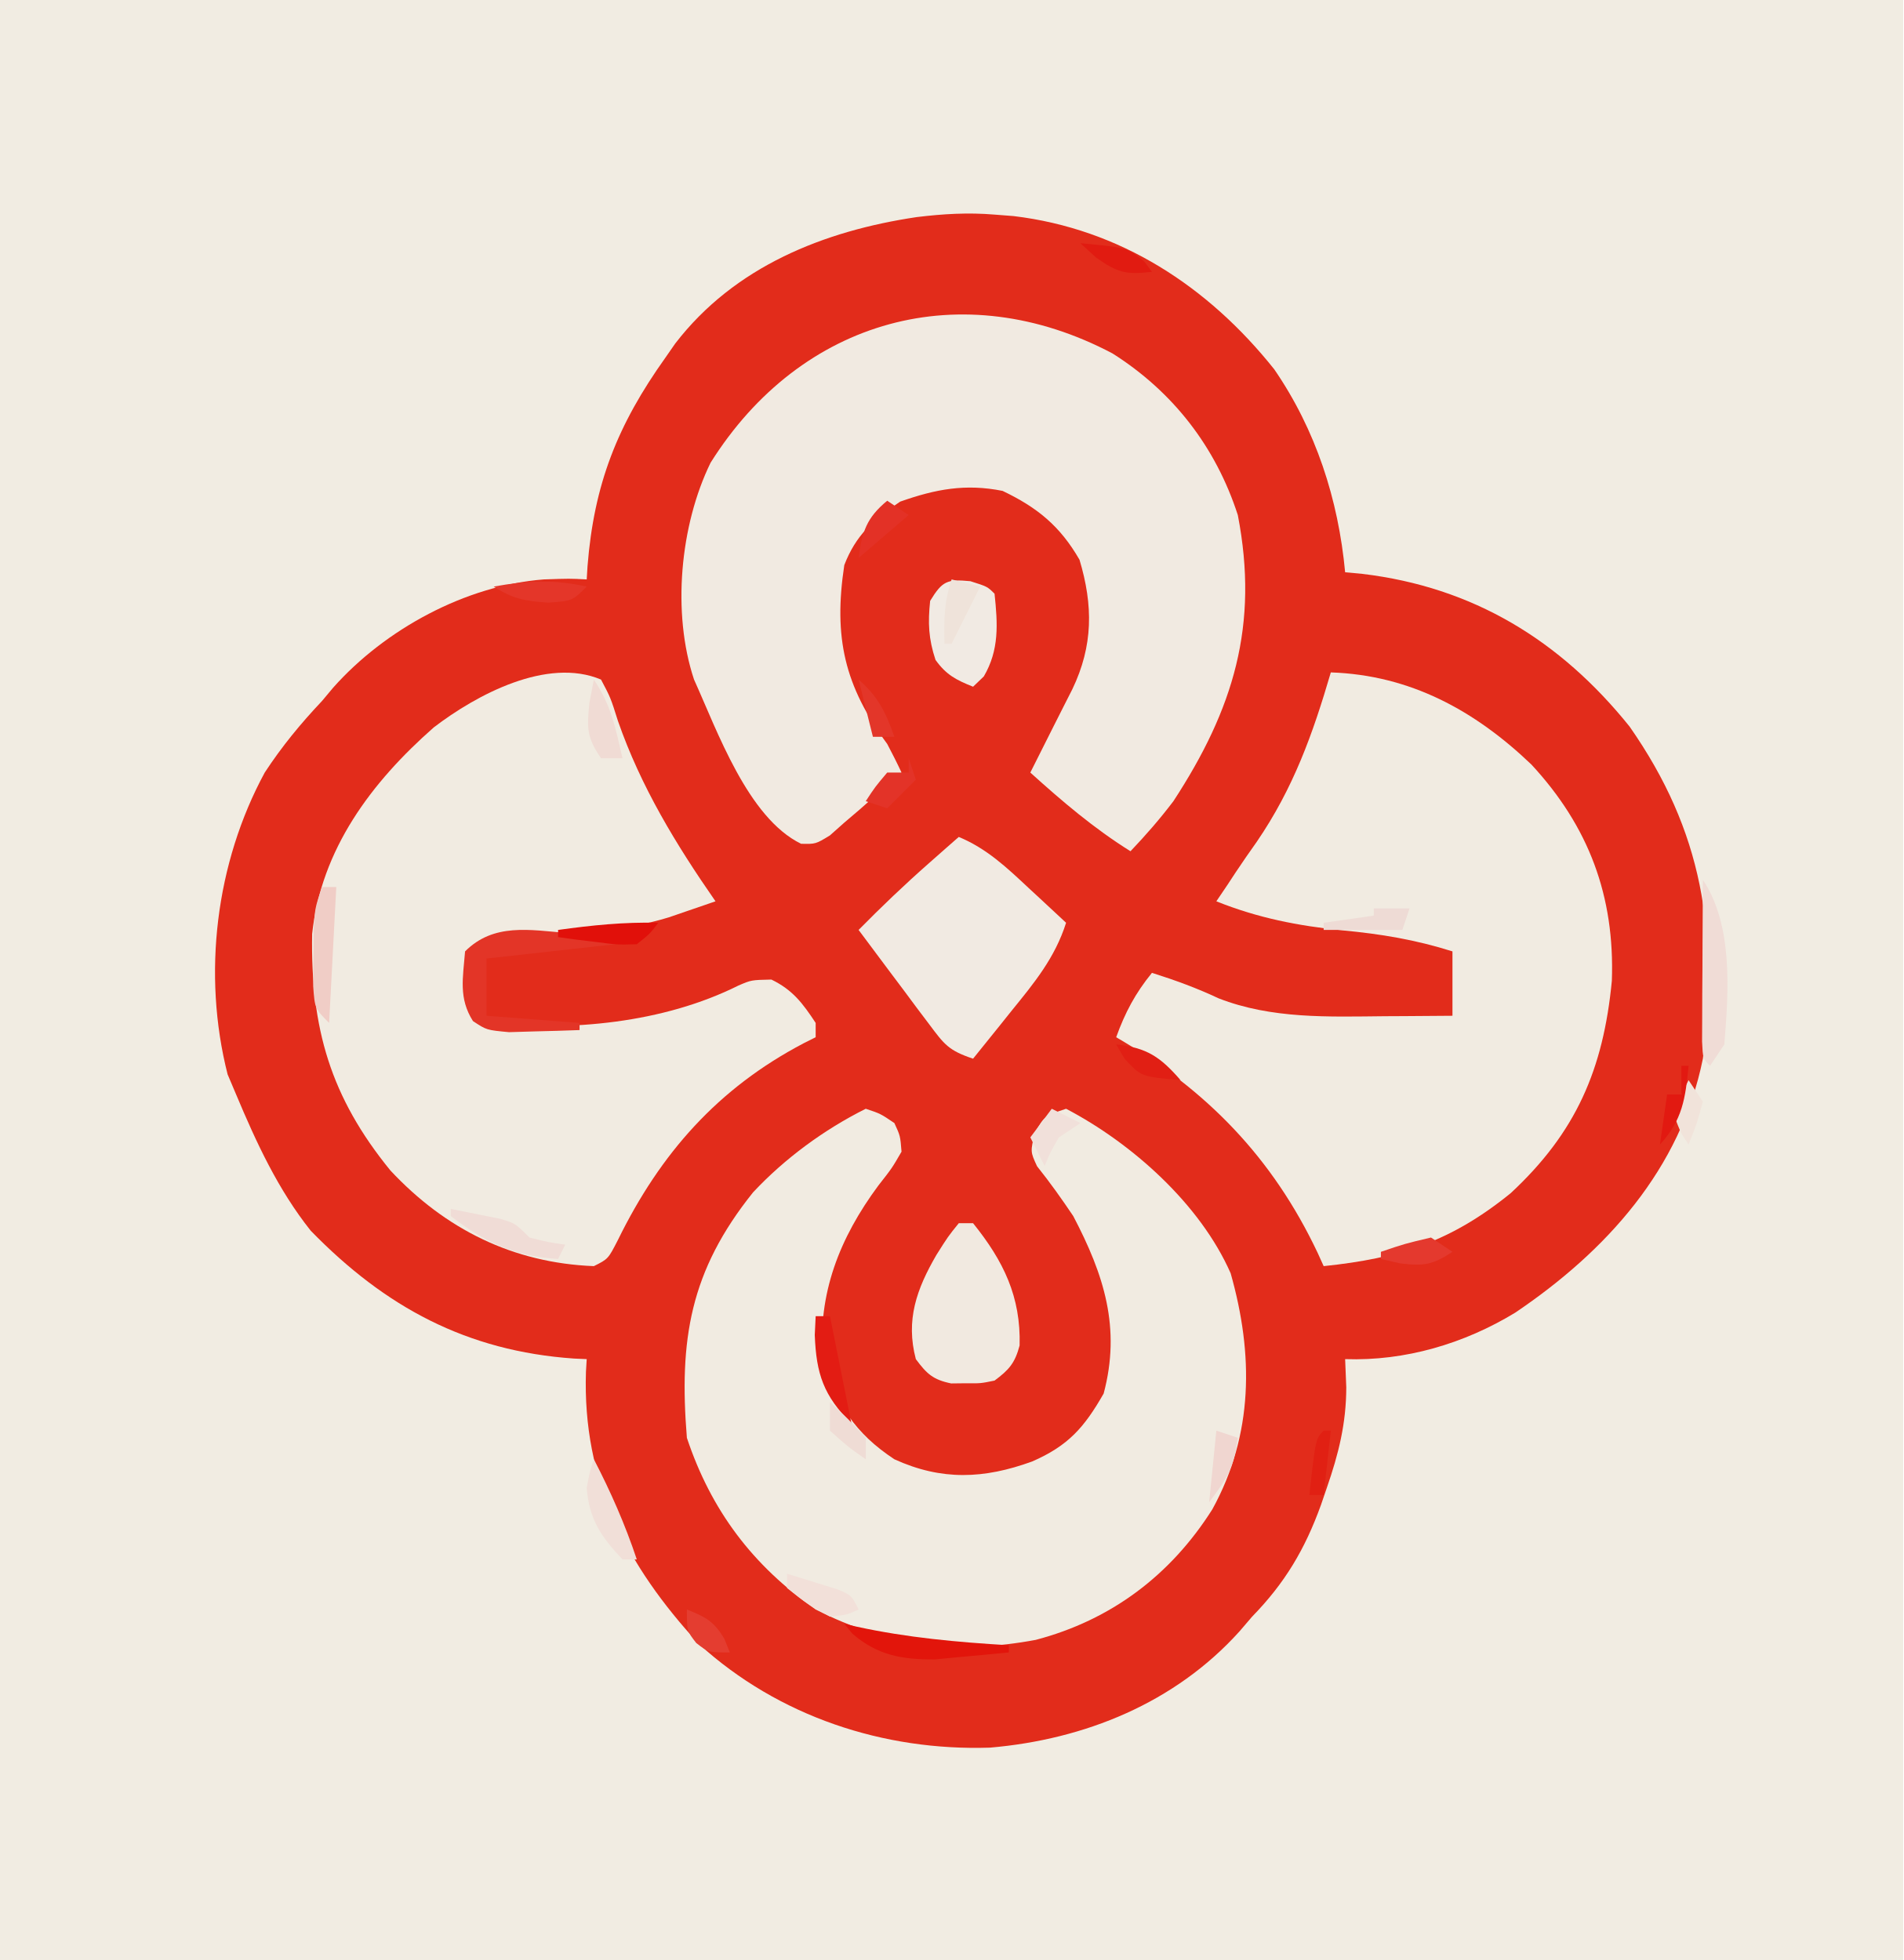
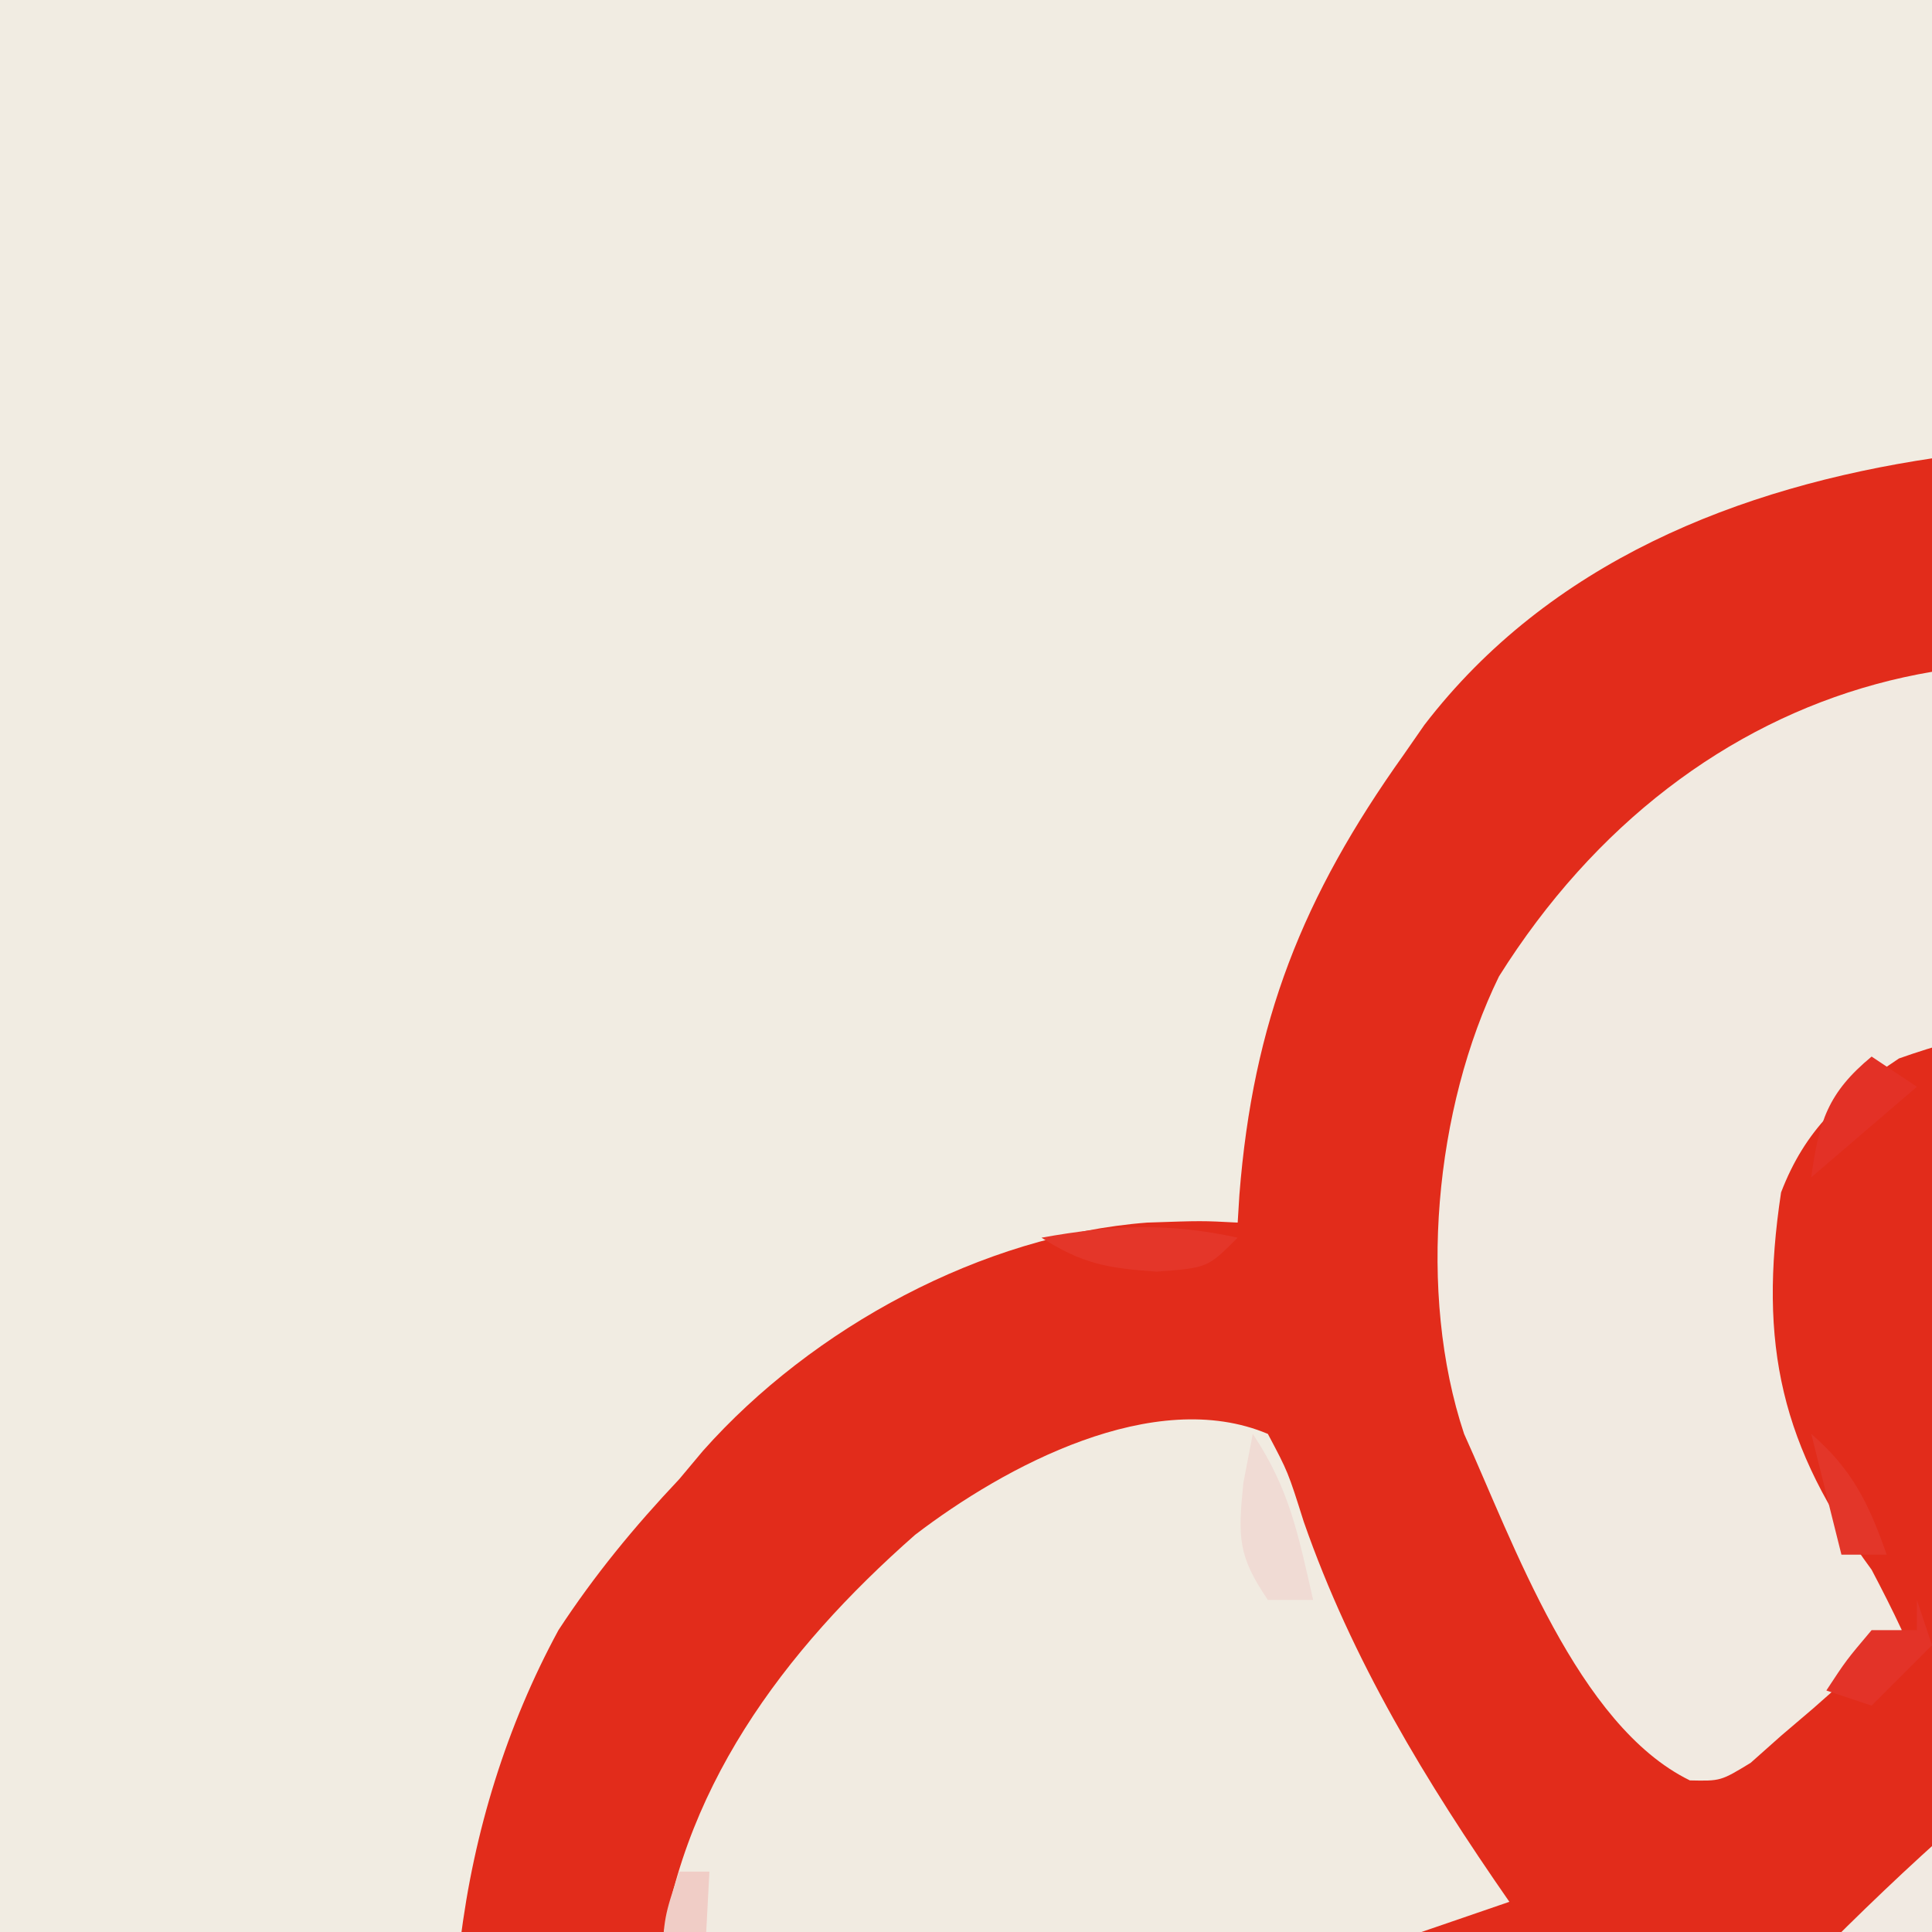
- <svg xmlns="http://www.w3.org/2000/svg" version="1.1" width="266" height="274">
+ <svg xmlns="http://www.w3.org/2000/svg" version="1.1" width="128" height="128">
  <path d="M0 0 C87.78 0 175.56 0 266 0 C266 90.42 266 180.84 266 274 C178.22 274 90.44 274 0 274 C0 183.58 0 93.16 0 0 Z " fill="#F1ECE2" transform="translate(0,0)" />
  <path d="M0 0 C1.319 0.102 1.319 0.102 2.664 0.207 C17.548 1.994 29.845 10.016 39.094 21.629 C44.899 30.079 48.052 39.812 49 50 C49.799 50.075 50.598 50.15 51.422 50.227 C66.861 52.075 79.037 59.482 88.75 71.562 C99.033 86.284 101.134 100.261 99 118 C95.884 133.459 85.47 144.928 72.785 153.496 C65.655 157.841 57.374 160.29 49 160 C49.079 161.949 49.079 161.949 49.16 163.938 C49.153 168.996 48.086 173.246 46.438 178 C46.168 178.787 45.898 179.575 45.621 180.386 C43.391 186.558 40.603 191.279 36 196 C35.417 196.681 34.835 197.361 34.234 198.062 C25.207 208.076 12.612 213.172 -0.629 214.312 C-15.484 214.8 -30.187 209.966 -41.309 199.836 C-51.498 188.775 -57.608 176.996 -57.105 161.766 C-57.071 161.183 -57.036 160.6 -57 160 C-57.583 159.974 -58.165 159.948 -58.766 159.922 C-73.778 158.883 -85.173 152.724 -95.566 142.055 C-100.13 136.326 -103.176 129.729 -106 123 C-106.392 122.074 -106.784 121.149 -107.188 120.195 C-110.749 106.187 -108.848 90.619 -102 78 C-99.609 74.349 -96.992 71.169 -94 68 C-93.221 67.07 -93.221 67.07 -92.426 66.121 C-85.177 57.959 -73.897 51.838 -63 51 C-59.375 50.875 -59.375 50.875 -57 51 C-56.963 50.394 -56.925 49.788 -56.887 49.164 C-55.985 37.676 -52.698 29.395 -46 20 C-45.549 19.35 -45.098 18.701 -44.633 18.031 C-36.355 7.256 -23.85 2.278 -10.875 0.348 C-7.17 -0.1 -3.719 -0.311 0 0 Z " fill="#E22C1B" transform="translate(139,30)" />
  <path d="M0 0 C8.467 5.356 14.437 13.071 17.52 22.594 C20.498 37.989 16.922 49.726 8.52 62.594 C6.622 65.093 4.687 67.318 2.52 69.594 C-2.598 66.395 -7.007 62.635 -11.48 58.594 C-10.402 56.433 -9.319 54.275 -8.227 52.121 C-7.795 51.266 -7.363 50.412 -6.918 49.531 C-6.484 48.674 -6.049 47.817 -5.602 46.934 C-2.691 40.858 -2.687 35.238 -4.605 28.844 C-7.322 24.135 -10.475 21.553 -15.355 19.219 C-20.545 18.181 -24.715 18.971 -29.668 20.719 C-33.402 23.208 -35.873 25.408 -37.48 29.594 C-39.008 39.711 -37.457 46.465 -31.48 54.594 C-30.786 55.913 -30.109 57.242 -29.48 58.594 C-30.729 59.7 -31.979 60.803 -33.23 61.906 C-33.927 62.521 -34.623 63.136 -35.34 63.77 C-36.046 64.372 -36.753 64.974 -37.48 65.594 C-38.146 66.185 -38.811 66.777 -39.496 67.387 C-41.48 68.594 -41.48 68.594 -43.52 68.551 C-50.969 64.915 -55.238 52.741 -58.48 45.594 C-61.59 36.265 -60.432 24.004 -56.168 15.281 C-43.504 -4.887 -20.969 -11.08 0 0 Z " fill="#F1EAE1" transform="translate(155.4805,49.40625)" />
  <path d="M0 0 C1.336 2.52 1.336 2.52 2.375 5.812 C5.573 14.994 10.473 23.041 16 31 C14.606 31.483 13.209 31.961 11.812 32.438 C11.035 32.704 10.258 32.971 9.457 33.246 C3.51 35.071 -2.341 35.305 -8.527 35.621 C-11.947 35.994 -14.791 36.79 -18 38 C-18.041 39.279 -18.082 40.557 -18.125 41.875 C-18.148 42.594 -18.171 43.314 -18.195 44.055 C-18.183 46.239 -18.183 46.239 -16 48 C-4.327 49.234 8.675 48.03 19.207 42.773 C21 42 21 42 23.812 41.938 C26.796 43.387 28.193 45.256 30 48 C30 48.66 30 49.32 30 50 C29.165 50.42 29.165 50.42 28.312 50.848 C16.358 57.128 8.314 66.198 2.363 78.34 C1 81 1 81 -1 82 C-12.292 81.559 -21.762 76.848 -29.438 68.625 C-37.803 58.364 -40.602 48.746 -40.375 35.562 C-39.128 23.714 -32.083 14.351 -23.375 6.688 C-17.426 2.132 -7.538 -3.176 0 0 Z " fill="#F1EBE1" transform="translate(84,95)" />
  <path d="M0 0 C11.048 0.368 20.105 5.293 28.031 12.875 C36.051 21.531 39.7 31.273 39.277 43.113 C38.089 55.483 34.279 64.317 25.125 72.812 C16.845 79.525 9.622 81.9 -1 83 C-1.28 82.383 -1.559 81.765 -1.848 81.129 C-8.137 67.842 -17.323 58.376 -30 51 C-28.751 47.541 -27.325 44.853 -25 42 C-21.776 43.022 -18.751 44.117 -15.688 45.562 C-8.252 48.461 -0.325 48.138 7.562 48.062 C8.476 48.058 9.389 48.053 10.33 48.049 C12.553 48.037 14.777 48.019 17 48 C17 45.03 17 42.06 17 39 C11.849 37.371 6.992 36.564 1.625 36.062 C-4.625 35.414 -10.128 34.349 -16 32 C-15.484 31.237 -14.969 30.474 -14.438 29.688 C-14.074 29.133 -13.71 28.579 -13.336 28.008 C-12.365 26.549 -11.366 25.108 -10.352 23.68 C-5.229 16.186 -2.526 8.626 0 0 Z " fill="#F1EBE1" transform="translate(186,94)" />
  <path d="M0 0 C2.062 0.688 2.062 0.688 4 2 C4.824 3.785 4.824 3.785 5 6 C3.672 8.297 3.672 8.297 1.75 10.75 C-3.634 18.022 -6.75 25.846 -6 35 C-4.1 41.329 -1.512 45.362 4 49 C10.633 52.028 16.556 51.744 23.25 49.312 C28.304 47.111 30.54 44.556 33.25 39.812 C35.692 30.654 33.31 23.221 29 15 C27.388 12.602 25.745 10.291 23.941 8.035 C23 6 23 6 23.652 3.309 C25 1 25 1 28 0 C37.222 4.832 46.751 13.332 51 23 C54.215 34.346 54.196 45.552 48.438 56 C42.61 65.216 34.272 71.487 23.75 74.25 C12.717 76.306 3.07 75.133 -7 70 C-15.788 63.885 -21.617 56.15 -25 46 C-26.109 32.309 -24.583 22.703 -15.75 11.688 C-11.307 6.936 -5.822 2.911 0 0 Z " fill="#F1EBE1" transform="translate(121,155)" />
  <path d="M0 0 C3.899 1.615 6.713 4.279 9.75 7.125 C10.257 7.593 10.763 8.061 11.285 8.543 C12.527 9.691 13.764 10.845 15 12 C13.443 16.905 10.567 20.38 7.375 24.312 C6.602 25.28 6.602 25.28 5.812 26.268 C4.547 27.849 3.274 29.425 2 31 C-1.43 29.857 -2.024 29.007 -4.137 26.184 C-4.714 25.42 -5.29 24.656 -5.885 23.869 C-6.48 23.067 -7.075 22.264 -7.688 21.438 C-8.294 20.631 -8.901 19.825 -9.525 18.994 C-11.023 17.001 -12.515 15.003 -14 13 C-10.822 9.777 -7.584 6.679 -4.188 3.688 C-3.397 2.99 -2.607 2.293 -1.793 1.574 C-1.201 1.055 -0.61 0.535 0 0 Z " fill="#F1EAE2" transform="translate(134,117)" />
  <path d="M0 0 C0.66 0 1.32 0 2 0 C6.256 5.282 8.689 10.283 8.504 17.09 C7.856 19.544 7.033 20.495 5 22 C3.062 22.398 3.062 22.398 1 22.375 C0.319 22.383 -0.361 22.39 -1.062 22.398 C-3.597 21.877 -4.467 21.065 -6 19 C-7.444 13.527 -5.888 9.194 -3.125 4.438 C-1.508 1.871 -1.508 1.871 0 0 Z " fill="#F1E9E0" transform="translate(134,171)" />
  <path d="M0 0 C2.375 0.75 2.375 0.75 3.375 1.75 C3.821 5.975 4.051 9.595 1.875 13.312 C1.38 13.787 0.885 14.261 0.375 14.75 C-1.993 13.803 -3.377 13.097 -4.875 11 C-5.85 8.074 -5.951 5.814 -5.625 2.75 C-3.921 -0.031 -3.271 -0.312 0 0 Z " fill="#F1EAE3" transform="translate(135.625,81.25)" />
  <path d="M0 0 C1.254 0.102 2.509 0.204 3.801 0.309 C5.23 0.434 5.23 0.434 6.688 0.562 C6.688 0.892 6.688 1.222 6.688 1.562 C-2.223 2.553 -2.223 2.553 -11.312 3.562 C-11.312 6.202 -11.312 8.842 -11.312 11.562 C-7.022 11.893 -2.732 12.223 1.688 12.562 C1.688 12.893 1.688 13.223 1.688 13.562 C-0.416 13.644 -2.52 13.702 -4.625 13.75 C-6.383 13.802 -6.383 13.802 -8.176 13.855 C-11.312 13.562 -11.312 13.562 -13.211 12.305 C-15.241 9.095 -14.608 6.281 -14.312 2.562 C-10.314 -1.436 -5.31 -0.447 0 0 Z " fill="#E33527" transform="translate(79.3125,130.4375)" />
  <path d="M0 0 C4.254 6.381 3.592 15.577 3 23 C2.34 23.99 1.68 24.98 1 26 C0 25 0 25 -0.114 22.592 C-0.108 21.549 -0.103 20.507 -0.098 19.434 C-0.094 18.309 -0.091 17.184 -0.088 16.025 C-0.08 14.841 -0.071 13.657 -0.062 12.438 C-0.058 11.25 -0.053 10.062 -0.049 8.838 C-0.037 5.892 -0.021 2.946 0 0 Z " fill="#F0DCD6" transform="translate(238,123)" />
  <path d="M0 0 C0.66 0 1.32 0 2 0 C1.67 6.27 1.34 12.54 1 19 C-1 17 -1 17 -1.23 13.848 C-1.216 12.599 -1.202 11.349 -1.188 10.062 C-1.181 8.816 -1.175 7.569 -1.168 6.285 C-1 3 -1 3 0 0 Z " fill="#F0CDC6" transform="translate(45,124)" />
  <path d="M0 0 C0.571 0.133 1.142 0.266 1.73 0.402 C8.793 1.941 15.791 2.571 23 3 C23 3.33 23 3.66 23 4 C20.793 4.224 18.584 4.428 16.375 4.625 C14.53 4.799 14.53 4.799 12.648 4.977 C8.076 5.006 4.636 4.418 1.125 1.375 C0.754 0.921 0.383 0.468 0 0 Z " fill="#E2150B" transform="translate(118,227)" />
  <path d="M0 0 C1.46 0.282 2.918 0.576 4.375 0.875 C5.187 1.037 5.999 1.2 6.836 1.367 C9 2 9 2 11 4 C13.571 4.648 13.571 4.648 16 5 C15.67 5.66 15.34 6.32 15 7 C8.947 6.622 4.816 4.703 0 1 C0 0.67 0 0.34 0 0 Z " fill="#F0DCD6" transform="translate(63,169)" />
  <path d="M0 0 C2.349 4.518 4.39 9.169 6 14 C5.34 14 4.68 14 4 14 C1.006 10.825 -0.662 8.389 -1 4 C-0.562 1.688 -0.562 1.688 0 0 Z " fill="#F1DFD8" transform="translate(83,204)" />
  <path d="M0 0 C2.458 3.687 3.012 6.697 4 11 C3.01 11 2.02 11 1 11 C-0.984 8.083 -0.988 6.876 -0.625 3.25 C-0.419 2.178 -0.212 1.105 0 0 Z " fill="#F0DBD4" transform="translate(83,95)" />
  <path d="M0 0 C0.66 0 1.32 0 2 0 C2.99 4.95 3.98 9.9 5 15 C1.118 11.118 0.077 8.087 -0.125 2.625 C-0.084 1.759 -0.043 0.892 0 0 Z " fill="#E31C13" transform="translate(114,184)" />
  <path d="M0 0 C1.32 0.66 2.64 1.32 4 2 C3.01 2.66 2.02 3.32 1 4 C-0.192 6.05 -0.192 6.05 -1 8 C-1.66 6.68 -2.32 5.36 -3 4 C-2.01 2.68 -1.02 1.36 0 0 Z " fill="#F1E0DA" transform="translate(147,155)" />
  <path d="M0 0 C0.99 0.66 1.98 1.32 3 2 C-0.465 4.97 -0.465 4.97 -4 8 C-3.502 4.312 -2.899 2.395 0 0 Z " fill="#E33126" transform="translate(124,70)" />
  <path d="M0 0 C1.482 0.449 2.961 0.91 4.438 1.375 C5.261 1.63 6.085 1.885 6.934 2.148 C9 3 9 3 10 5 C8.375 5.75 8.375 5.75 6 6 C2.75 4.188 2.75 4.188 0 2 C0 1.34 0 0.68 0 0 Z " fill="#F2E0D9" transform="translate(110,220)" />
  <path d="M0 0 C1.98 0.495 1.98 0.495 4 1 C2.68 3.64 1.36 6.28 0 9 C-0.33 9 -0.66 9 -1 9 C-1.074 5.657 -1.065 3.196 0 0 Z " fill="#EFE3DA" transform="translate(133,81)" />
  <path d="M0 0 C-2 2 -2 2 -5.375 2.25 C-8.635 2.025 -10.306 1.724 -13 0 C-8.345 -0.838 -4.629 -1.016 0 0 Z " fill="#E43629" transform="translate(82,82)" />
  <path d="M0 0 C2.622 1.049 3.794 1.649 5.25 4.125 C5.497 4.744 5.745 5.362 6 6 C3 6 3 6 1.312 4.688 C0 3 0 3 0 0 Z " fill="#E43D30" transform="translate(96,225)" />
  <path d="M0 0 C0.99 0.33 1.98 0.66 3 1 C2.418 5.191 1.718 6.375 -1 10 C-0.67 6.7 -0.34 3.4 0 0 Z " fill="#F0D6D0" transform="translate(170,200)" />
  <path d="M0 0 C0.33 0.99 0.66 1.98 1 3 C-0.32 4.32 -1.64 5.64 -3 7 C-3.99 6.67 -4.98 6.34 -6 6 C-4.688 4 -4.688 4 -3 2 C-2.01 2 -1.02 2 0 2 C0 1.34 0 0.68 0 0 Z " fill="#E33328" transform="translate(127,106)" />
  <path d="M0 0 C0.33 0 0.66 0 1 0 C0.67 2.97 0.34 5.94 0 9 C-0.66 9 -1.32 9 -2 9 C-1.125 1.125 -1.125 1.125 0 0 Z " fill="#E12013" transform="translate(185,200)" />
  <path d="M0 0 C0.66 0.99 1.32 1.98 2 3 C1.125 6.188 1.125 6.188 0 9 C-1.125 7.312 -1.125 7.312 -2 5 C-1.125 2.25 -1.125 2.25 0 0 Z " fill="#F1E3DA" transform="translate(236,151)" />
  <path d="M0 0 C-1.145 1.52 -1.145 1.52 -3 3 C-5.699 3.074 -5.699 3.074 -8.688 2.688 C-10.178 2.508 -10.178 2.508 -11.699 2.324 C-12.458 2.217 -13.218 2.11 -14 2 C-14 1.67 -14 1.34 -14 1 C-9.276 0.348 -4.78 -0.12 0 0 Z " fill="#E1100A" transform="translate(92,129)" />
  <path d="M0 0 C1.65 0 3.3 0 5 0 C4.67 0.99 4.34 1.98 4 3 C0.37 3 -3.26 3 -7 3 C-7 2.67 -7 2.34 -7 2 C-3.535 1.505 -3.535 1.505 0 1 C0 0.67 0 0.34 0 0 Z " fill="#EEDBD5" transform="translate(192,127)" />
  <path d="M0 0 C0.33 0 0.66 0 1 0 C0.562 4.557 0.15 7.577 -3 11 C-2.67 8.69 -2.34 6.38 -2 4 C-1.34 4 -0.68 4 0 4 C0 2.68 0 1.36 0 0 Z " fill="#E21911" transform="translate(235,149)" />
  <path d="M0 0 C4.314 0.479 6.166 1.746 9 5 C3.462 4.508 3.462 4.508 1.125 1.938 C0.754 1.298 0.383 0.659 0 0 Z " fill="#E11F14" transform="translate(156,146)" />
  <path d="M0 0 C2.5 2.312 2.5 2.312 5 5 C5 5.99 5 6.98 5 8 C2.5 6.25 2.5 6.25 0 4 C0 2.68 0 1.36 0 0 Z " fill="#EFDCD5" transform="translate(116,196)" />
  <path d="M0 0 C0.99 0.66 1.98 1.32 3 2 C0.241 3.804 -0.89 4.013 -4.25 3.625 C-5.157 3.419 -6.065 3.212 -7 3 C-7 2.67 -7 2.34 -7 2 C-3.688 0.875 -3.688 0.875 0 0 Z " fill="#E4392E" transform="translate(200,173)" />
  <path d="M0 0 C2.724 2.353 3.814 4.625 5 8 C4.01 8 3.02 8 2 8 C1.34 5.36 0.68 2.72 0 0 Z " fill="#E33629" transform="translate(120,95)" />
  <path d="M0 0 C6.523 0.615 6.523 0.615 8.938 2.562 C9.288 3.037 9.639 3.511 10 4 C6.397 4.412 5.216 4.154 2.188 2 C1.466 1.34 0.744 0.68 0 0 Z " fill="#E11B11" transform="translate(151,34)" />
</svg>
